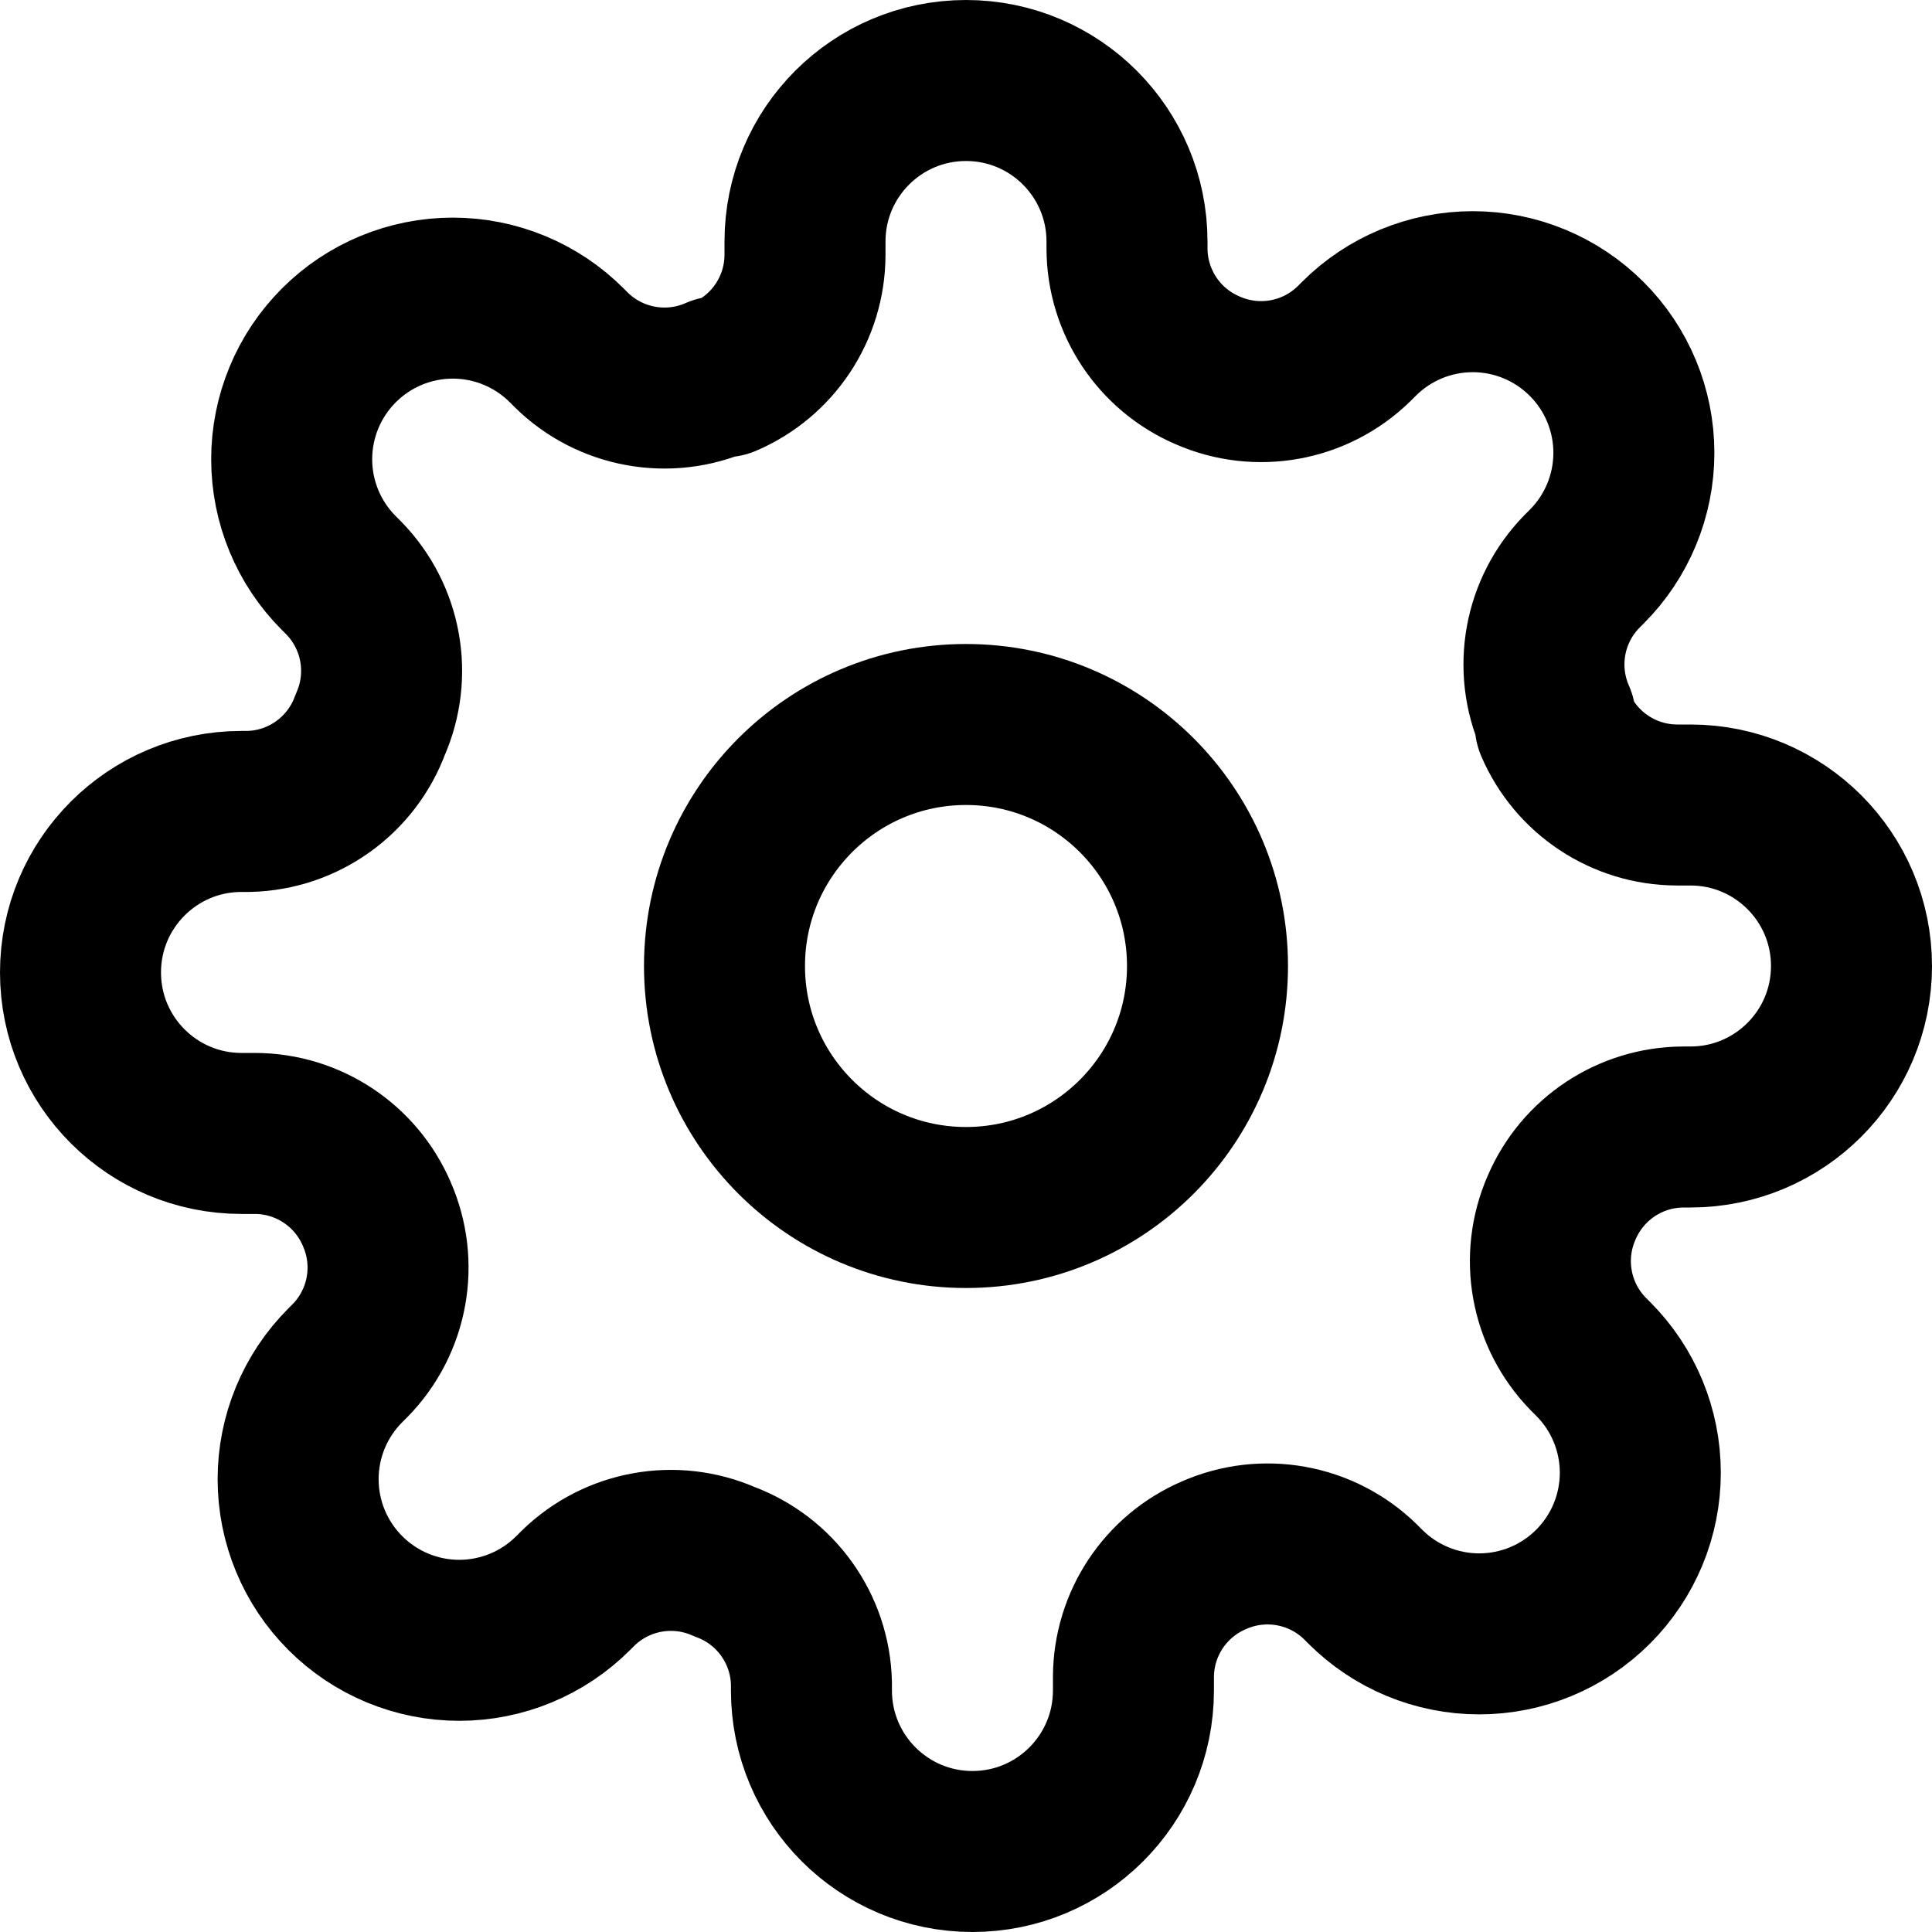
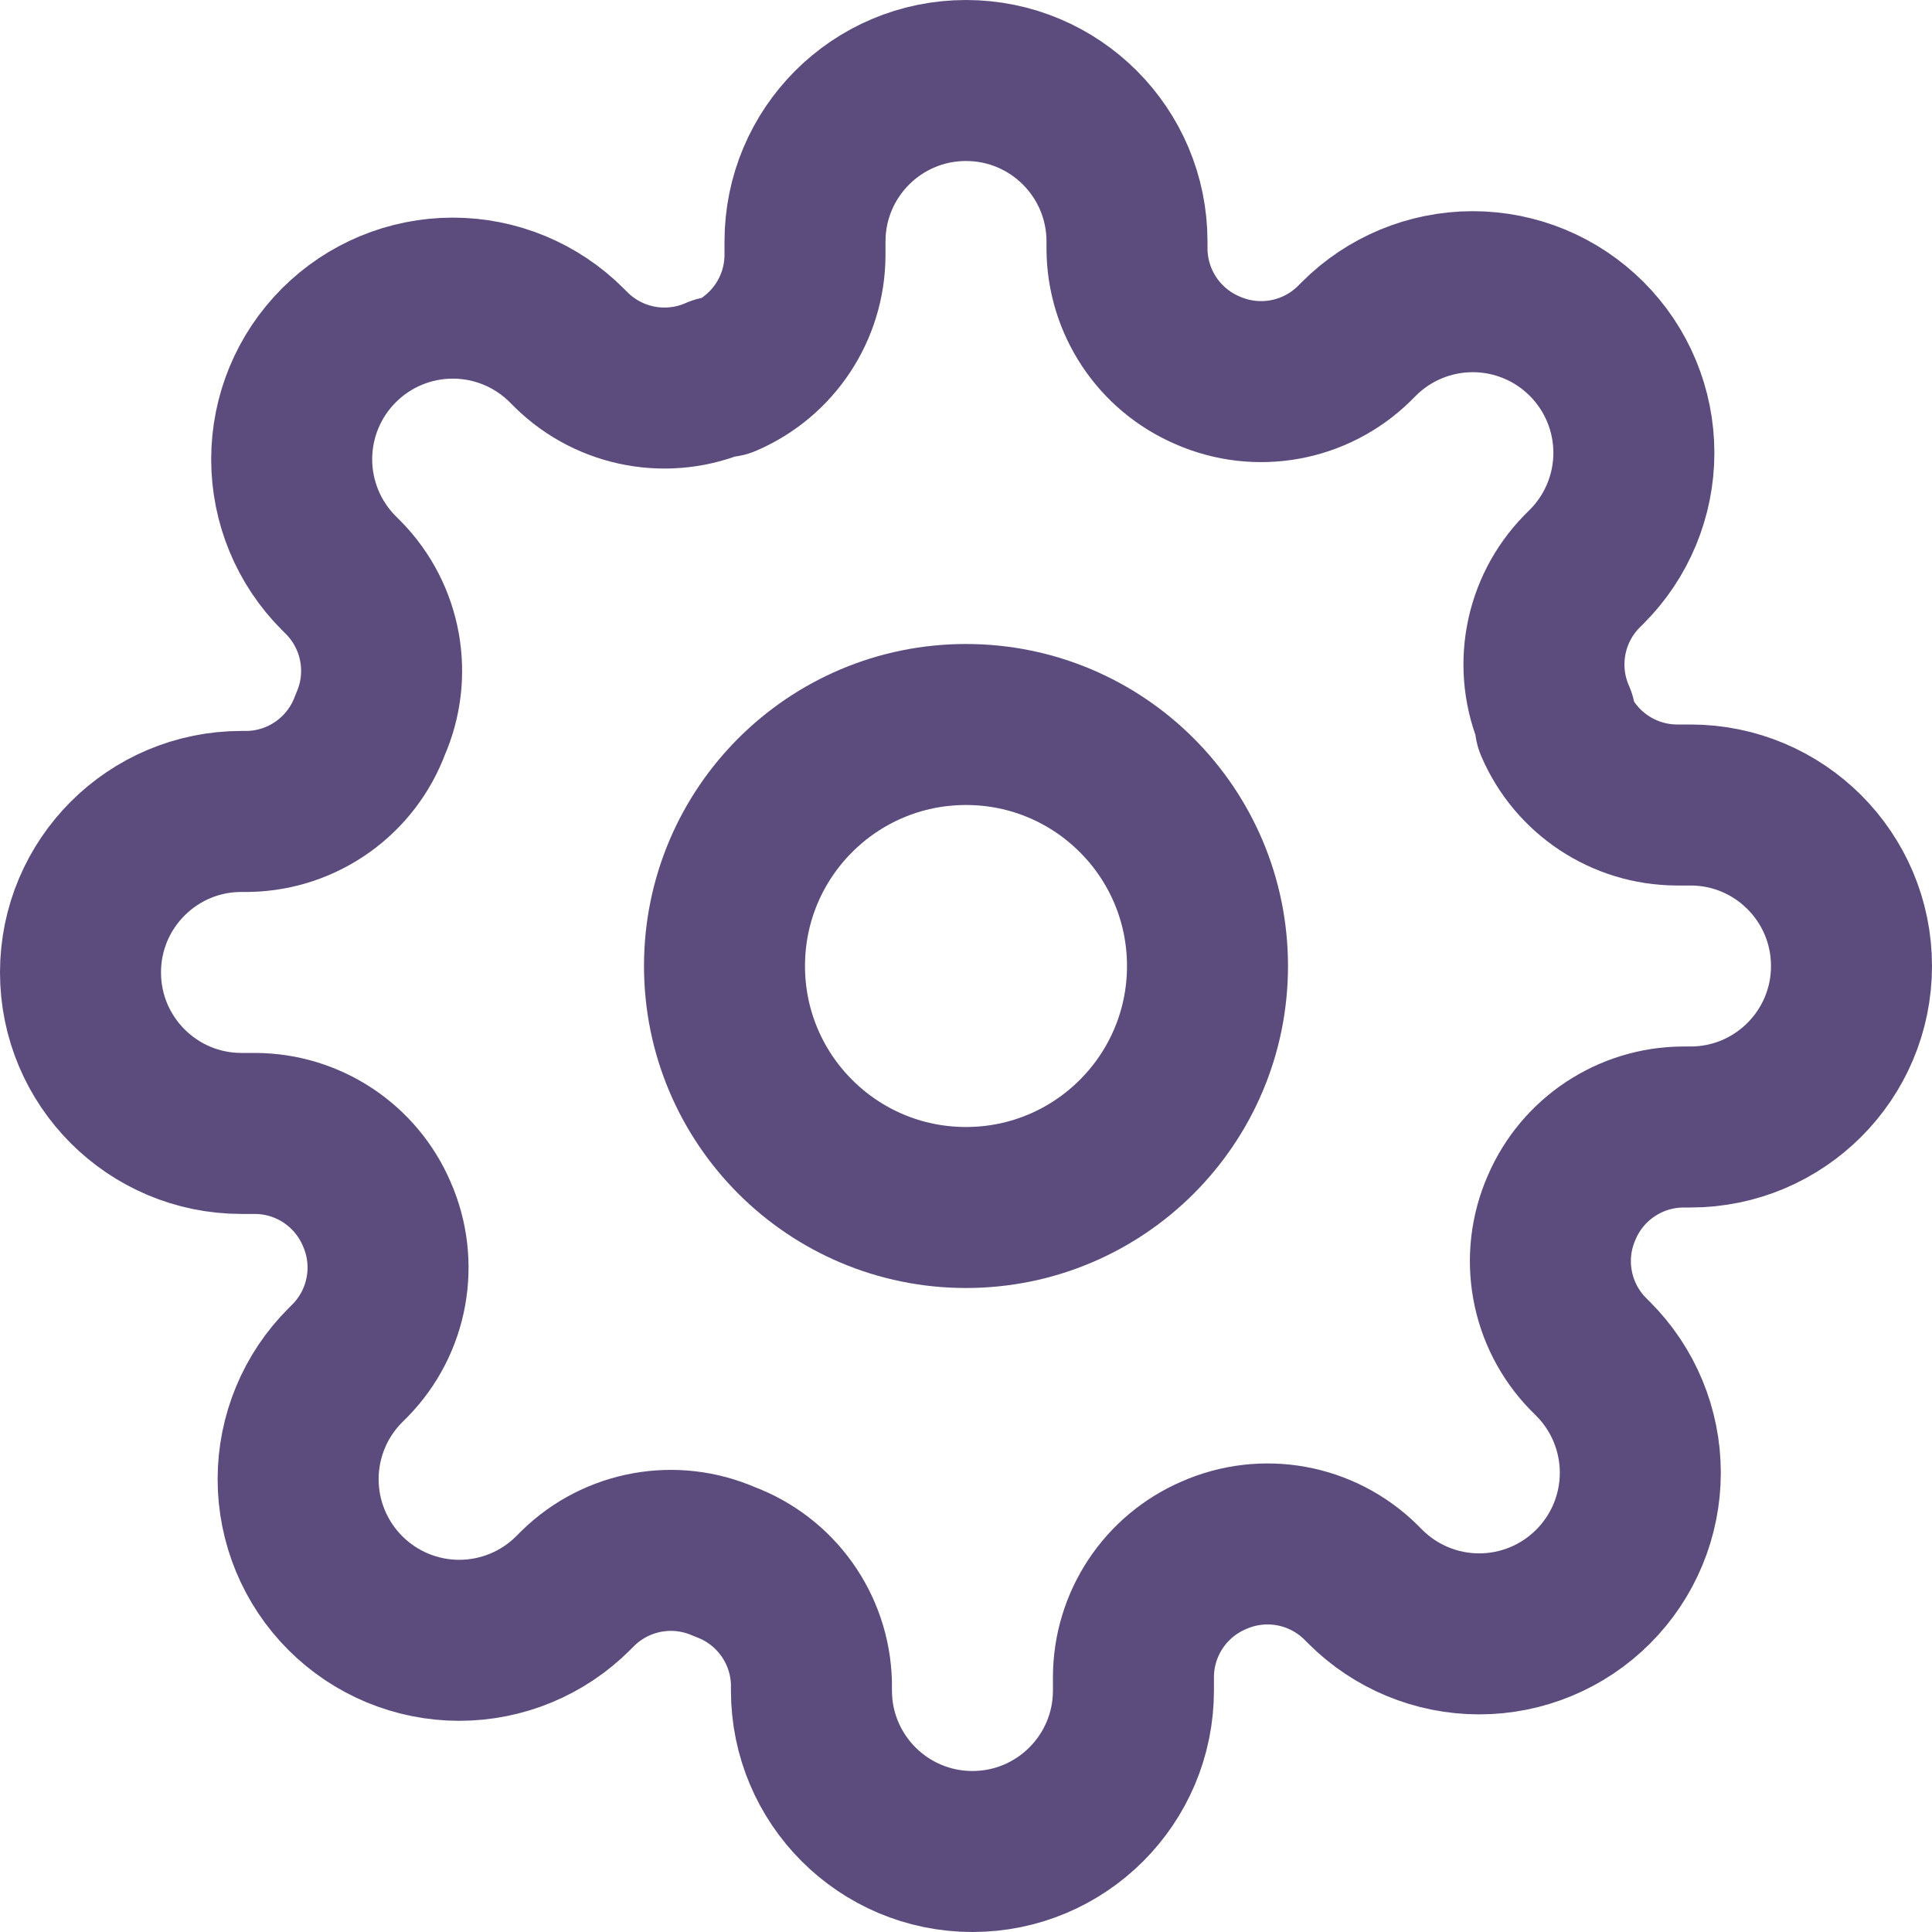
- <svg xmlns="http://www.w3.org/2000/svg" width="24" height="24" viewBox="0 0 24 24" fill="none" stroke="currentColor" stroke-width="2" stroke-linecap="round" stroke-linejoin="round">
+ <svg xmlns="http://www.w3.org/2000/svg" width="24" height="24" viewBox="0 0 24 24" fill="none" stroke="#5c4b7d" stroke-width="2" stroke-linecap="round" stroke-linejoin="round">
  <circle cx="12" cy="12" r="3" />
  <path d="M19.4 15a1.65 1.65 0 0 0 .33 1.82l.06.06a2 2 0 0 1 0 2.83 2 2 0 0 1-2.83 0l-.06-.06a1.65 1.65 0 0 0-1.82-.33 1.65 1.65 0 0 0-1 1.51V21a2 2 0 0 1-2 2 2 2 0 0 1-2-2v-.09A1.65 1.65 0 0 0 9 19.4a1.65 1.65 0 0 0-1.82.33l-.06.06a2 2 0 0 1-2.83 0 2 2 0 0 1 0-2.83l.06-.06a1.65 1.65 0 0 0 .33-1.82 1.65 1.65 0 0 0-1.51-1H3a2 2 0 0 1-2-2 2 2 0 0 1 2-2h.09A1.65 1.65 0 0 0 4.6 9a1.65 1.65 0 0 0-.33-1.82l-.06-.06a2 2 0 0 1 0-2.83 2 2 0 0 1 2.83 0l.06.06a1.65 1.65 0 0 0 1.82.33H9a1.65 1.65 0 0 0 1-1.51V3a2 2 0 0 1 2-2 2 2 0 0 1 2 2v.09a1.65 1.65 0 0 0 1 1.51 1.65 1.65 0 0 0 1.82-.33l.06-.06a2 2 0 0 1 2.83 0 2 2 0 0 1 0 2.83l-.06.06a1.65 1.65 0 0 0-.33 1.82V9a1.65 1.65 0 0 0 1.51 1H21a2 2 0 0 1 2 2 2 2 0 0 1-2 2h-.09a1.65 1.65 0 0 0-1.51 1z" />
</svg>
